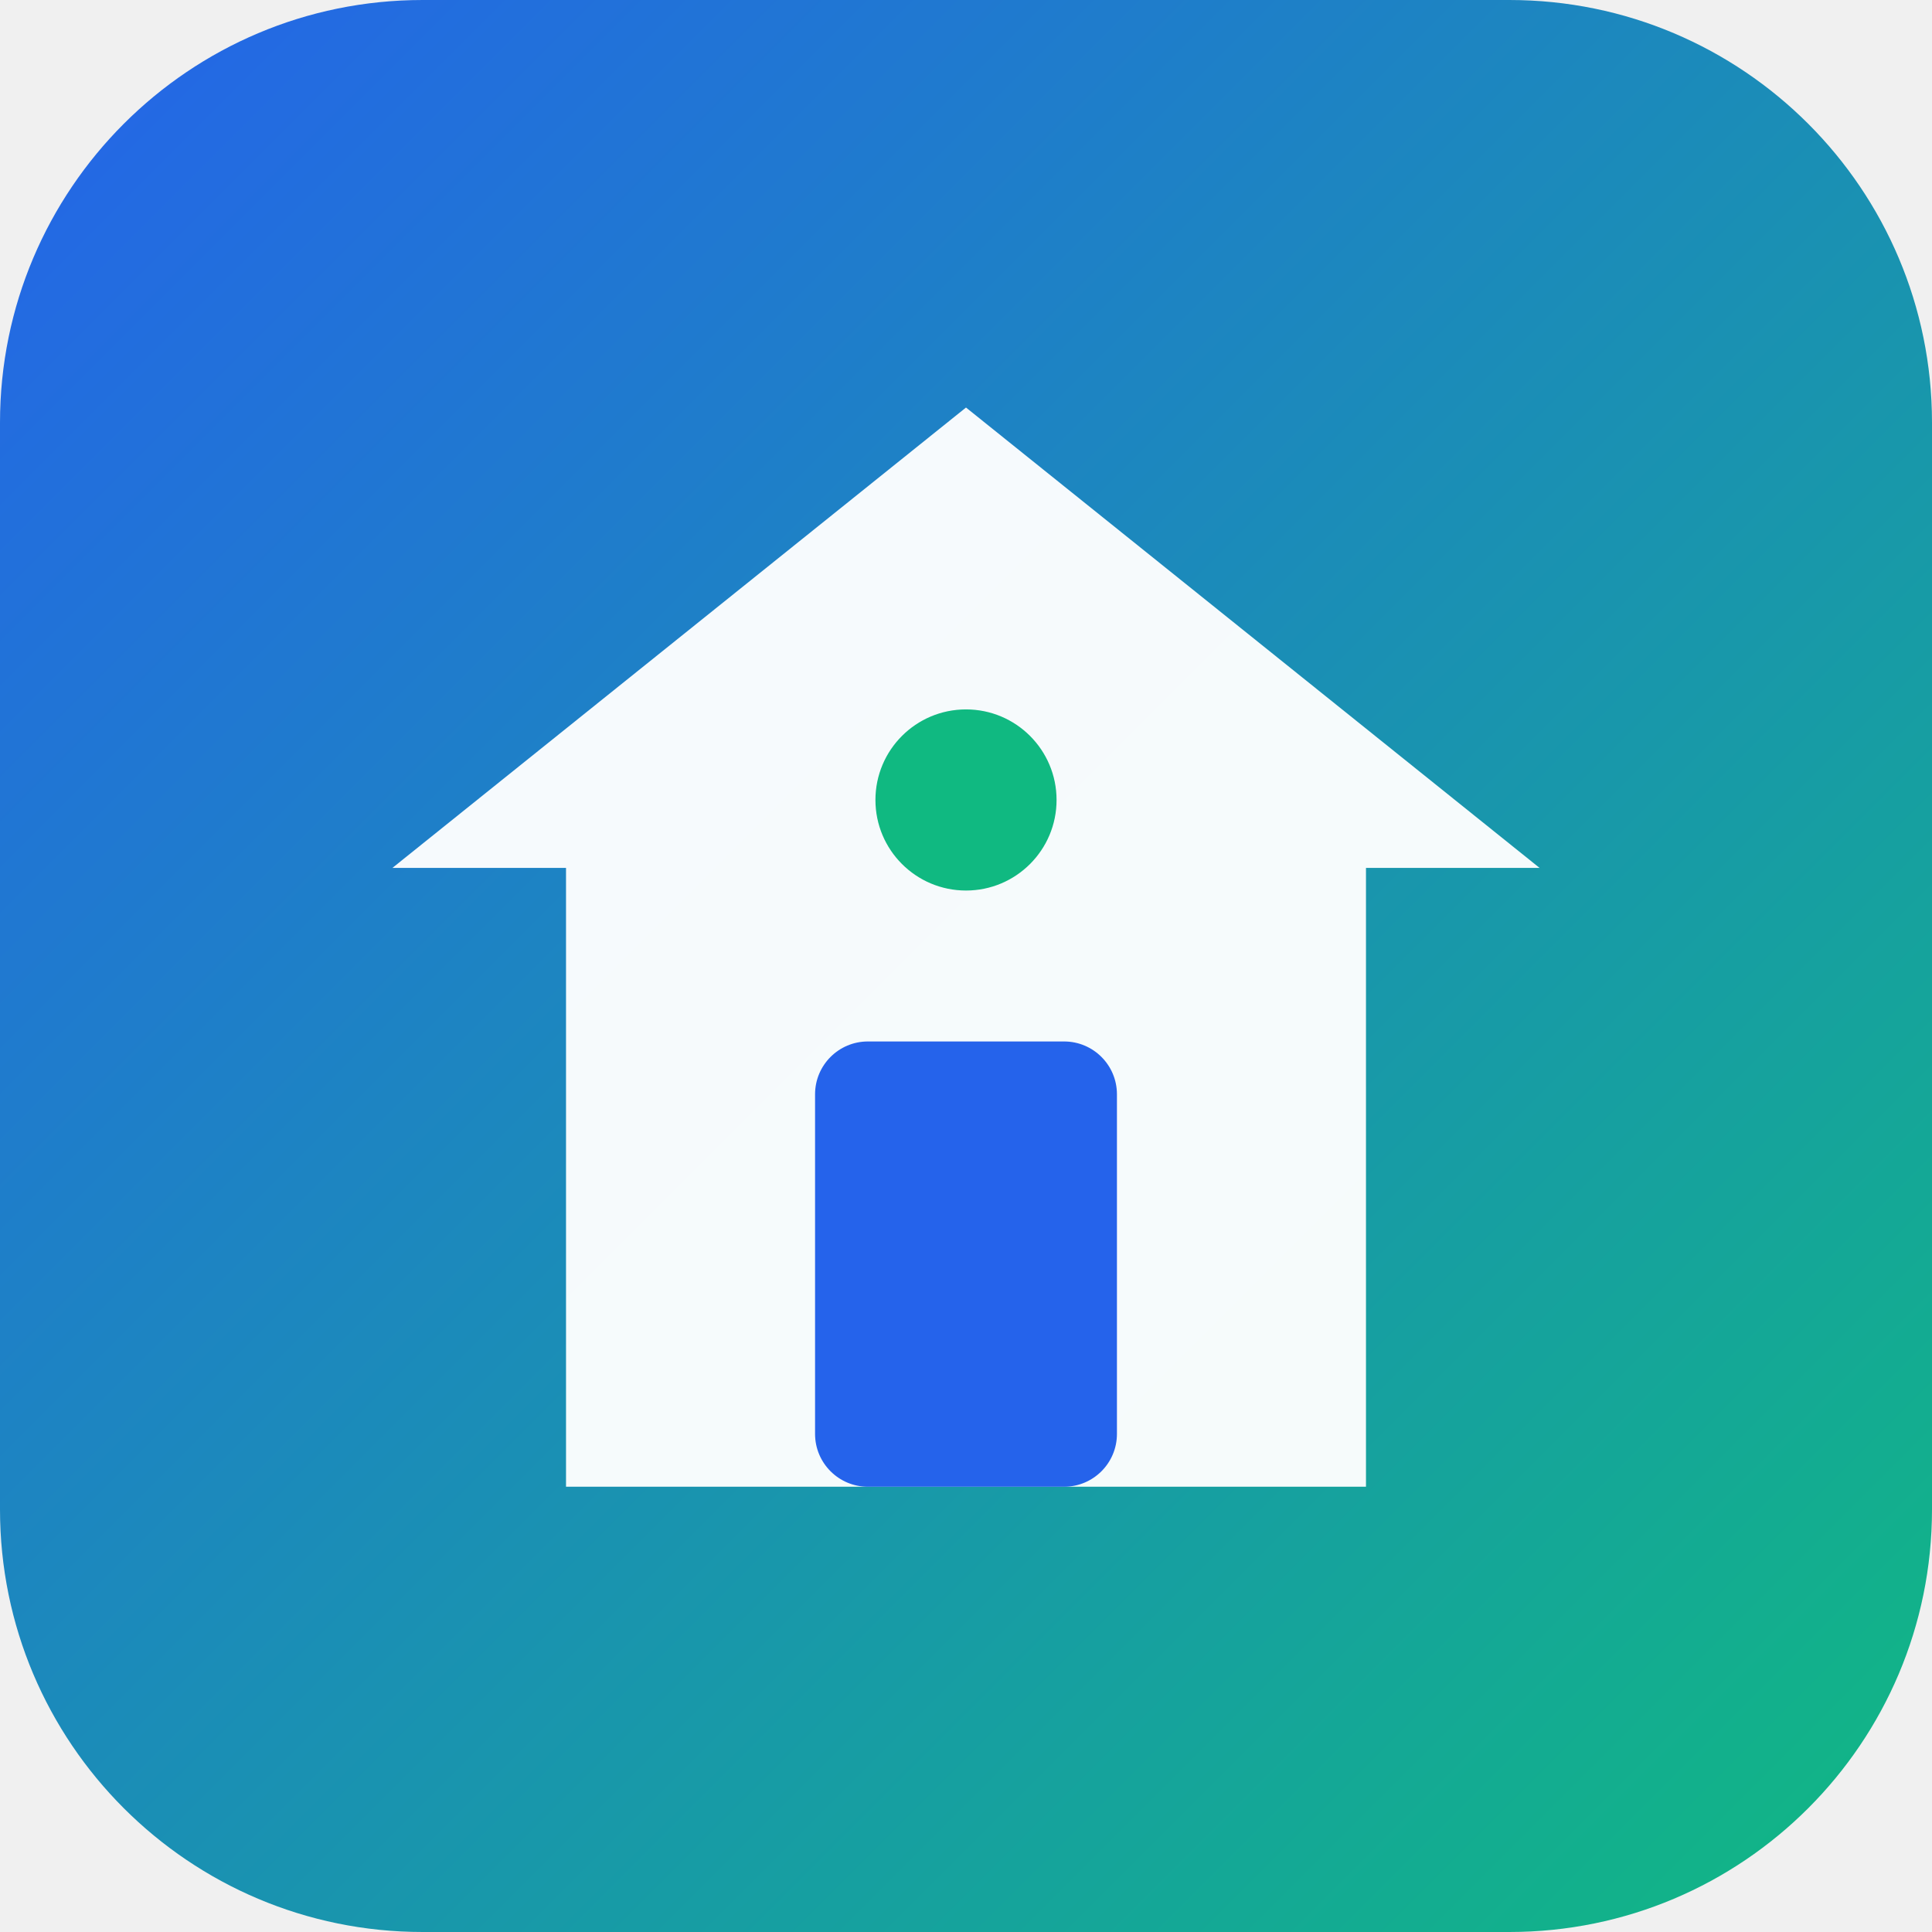
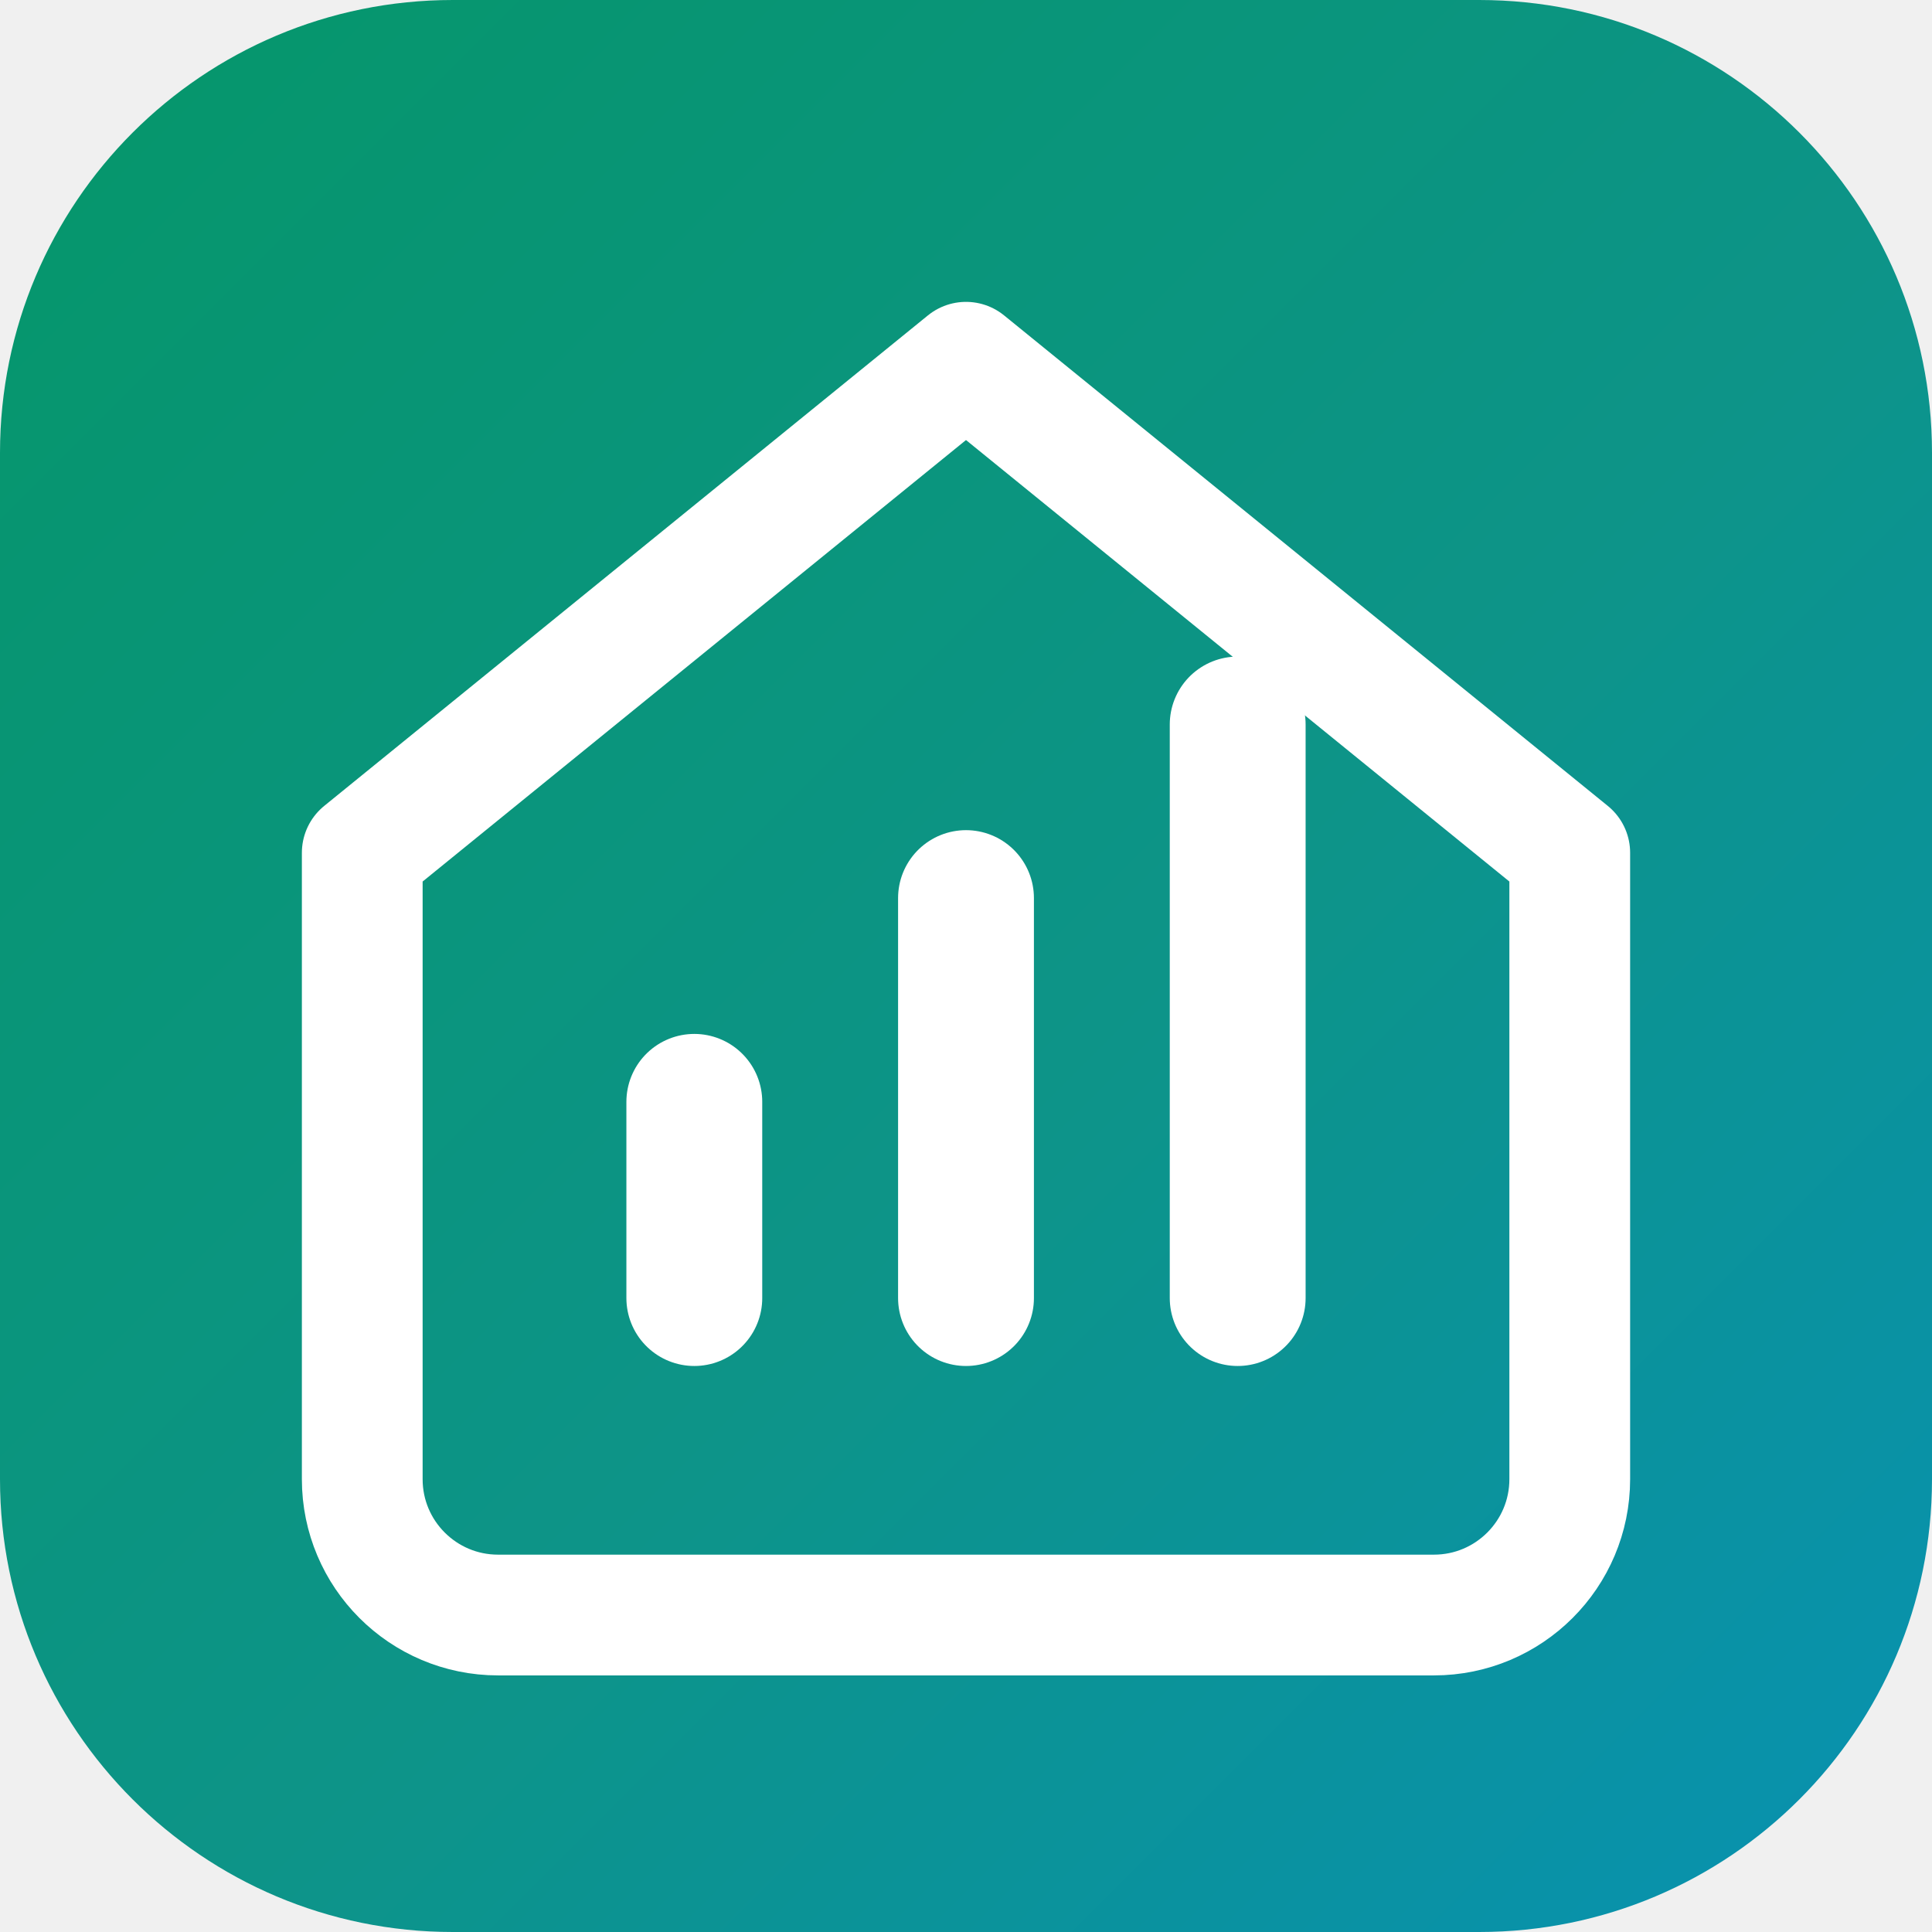
<svg xmlns="http://www.w3.org/2000/svg" viewBox="0 0 512 512">
  <defs>
-     <linearGradient id="bg" x1="0%" y1="0%" x2="100%" y2="100%">
-       <stop offset="0%" stop-color="#2563eb" />
-       <stop offset="100%" stop-color="#10b981" />
+     <linearGradient id="hlBg" x1="0" y1="0" x2="1" y2="1">
+       <stop offset="0%" stop-color="#059669" />
+       <stop offset="55%" stop-color="#0d9488" />
+       <stop offset="100%" stop-color="#0891b2" />
    </linearGradient>
  </defs>
-   <rect width="512" height="512" rx="112" fill="url(#bg)" />
-   <path d="M256 108L104 230h46v164h212V230h46L256 108z" fill="#ffffff" fill-opacity="0.96" />
-   <rect x="216" y="276" width="80" height="118" rx="14" fill="#2563eb" />
-   <circle cx="256" cy="212" r="24" fill="#10b981" />
+   <rect width="512" height="512" rx="120" fill="url(#hlBg)" />
+   <path d="M96 226L256 96L416 226V392C416 411.882 399.882 428 380 428H132C112.118 428 96 411.882 96 392V226Z" fill="none" stroke="#ffffff" stroke-width="32" stroke-linejoin="round" />
+   <path d="M184 344V292M256 344V238M328 344V192" stroke="#ffffff" stroke-width="36" stroke-linecap="round" />
</svg>
